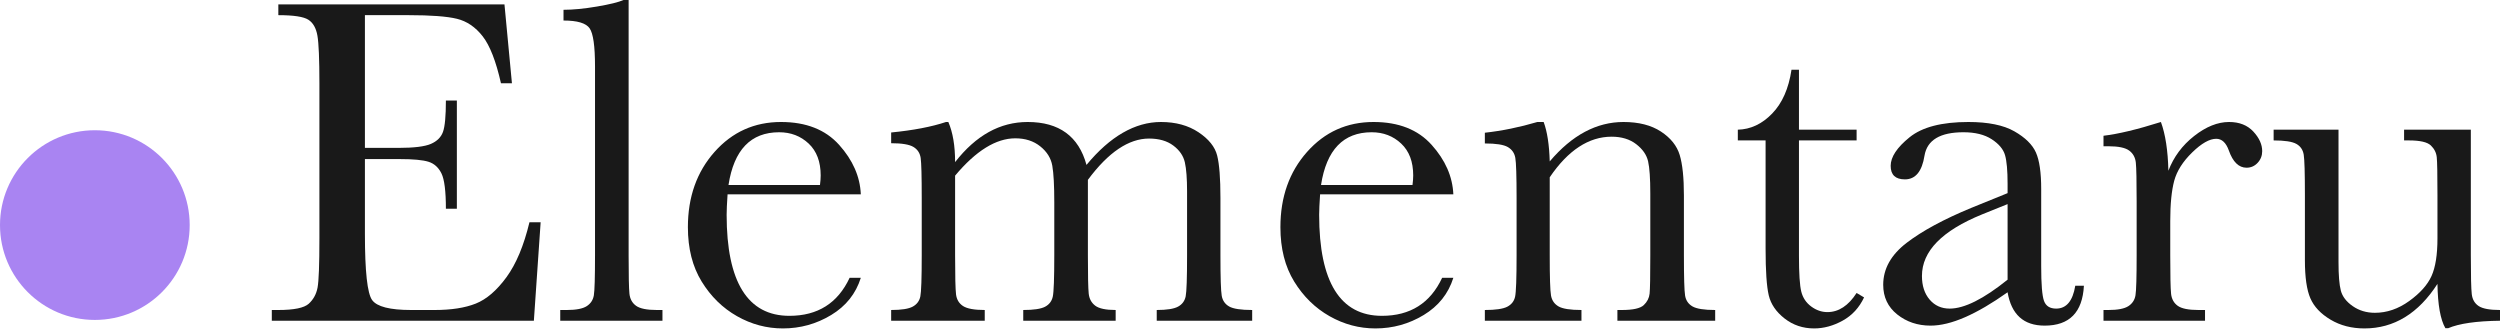
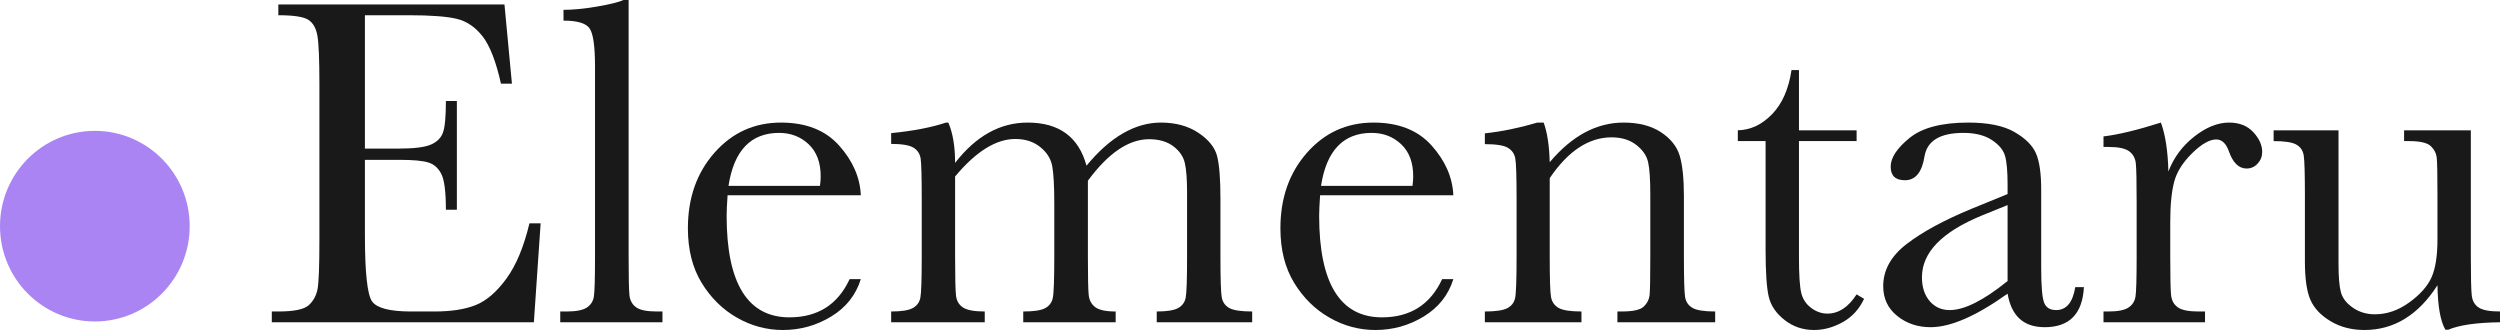
<svg xmlns="http://www.w3.org/2000/svg" width="500px" height="66px" viewBox="0 0 500 66" version="1.1">
  <g id="Page-1" stroke="none" stroke-width="1" fill="none" fill-rule="evenodd">
    <g id="White-High-Res" transform="translate(-26, -23)">
      <g id="elementaru-logo-medium-white" transform="translate(26, 23)">
        <g id="Elementaru" transform="translate(54.3601, 0)" fill="#191919" fill-rule="nonzero">
-           <path d="M51.528,44.459 L53.768,44.459 L52.414,64.146 L0,64.146 L0,62 L1.307,62 C4.45,62 6.48,61.58 7.398,60.74 C8.316,59.9 8.899,58.835 9.148,57.544 C9.397,56.254 9.521,52.965 9.521,47.678 L9.521,16.655 C9.521,11.834 9.389,8.662 9.125,7.138 C8.86,5.614 8.253,4.549 7.304,3.942 C6.355,3.336 4.356,3.032 1.307,3.032 L1.307,0.886 L46.534,0.886 L48.027,16.655 L45.834,16.655 C44.838,12.238 43.617,9.105 42.17,7.254 C40.723,5.404 39.004,4.238 37.012,3.755 C35.021,3.273 31.816,3.032 27.397,3.032 L18.623,3.032 L18.623,29.577 L25.344,29.577 C28.424,29.577 30.579,29.313 31.808,28.784 C33.037,28.255 33.846,27.454 34.235,26.381 C34.624,25.308 34.819,23.217 34.819,20.107 L37.012,20.107 L37.012,41.753 L34.819,41.753 C34.819,38.239 34.523,35.883 33.932,34.685 C33.341,33.488 32.477,32.71 31.341,32.353 C30.206,31.995 28.284,31.816 25.577,31.816 L18.623,31.816 L18.623,46.791 C18.623,54.287 19.105,58.695 20.07,60.017 C21.034,61.339 23.632,62 27.864,62 L32.578,62 C35.908,62 38.646,61.572 40.793,60.717 C42.94,59.862 44.986,58.104 46.93,55.445 C48.875,52.786 50.408,49.124 51.528,44.459 Z" id="Path" />
-           <path d="M71.364,0 L71.364,51.037 C71.364,55.111 71.418,57.677 71.527,58.734 C71.636,59.792 72.08,60.6 72.858,61.16 C73.635,61.72 75.02,62 77.011,62 L78.132,62 L78.132,64.146 L57.689,64.146 L57.689,62 L58.995,62 C60.862,62 62.193,61.743 62.986,61.23 C63.78,60.717 64.254,59.994 64.41,59.061 C64.565,58.128 64.643,55.453 64.643,51.037 L64.643,13.249 C64.643,9.237 64.285,6.71 63.569,5.668 C62.854,4.626 61.111,4.105 58.342,4.105 L58.342,1.959 C60.24,1.959 62.473,1.742 65.04,1.306 C67.607,0.871 69.373,0.435 70.337,0 L71.364,0 Z" id="Path" />
-           <path d="M117.804,38.861 L91.154,38.861 C91.029,40.696 90.967,42.064 90.967,42.966 C90.967,49.684 92.017,54.73 94.117,58.104 C96.218,61.479 99.353,63.166 103.522,63.166 C109.185,63.166 113.199,60.631 115.564,55.562 L117.804,55.562 C116.809,58.734 114.833,61.214 111.877,63.003 C108.921,64.791 105.7,65.685 102.215,65.685 C98.979,65.685 95.922,64.869 93.044,63.236 C90.166,61.603 87.809,59.294 85.973,56.308 C84.137,53.323 83.219,49.699 83.219,45.438 C83.219,39.405 84.993,34.39 88.54,30.393 C92.087,26.397 96.521,24.399 101.842,24.399 C106.852,24.399 110.725,25.923 113.464,28.971 C116.202,32.018 117.649,35.315 117.804,38.861 Z M109.636,36.995 C109.73,36.279 109.776,35.642 109.776,35.082 C109.776,32.345 108.975,30.222 107.373,28.714 C105.77,27.206 103.802,26.451 101.468,26.451 C95.805,26.451 92.429,29.966 91.34,36.995 L109.636,36.995 Z" id="Shape" />
-           <path d="M134.84,24.399 L135.307,24.399 C136.209,26.482 136.66,29.157 136.66,32.423 C138.745,29.748 140.993,27.742 143.405,26.405 C145.816,25.067 148.407,24.399 151.176,24.399 C154.319,24.399 156.87,25.114 158.83,26.545 C160.791,27.975 162.16,30.121 162.938,32.983 C165.302,30.121 167.729,27.975 170.219,26.545 C172.708,25.114 175.244,24.399 177.827,24.399 C180.783,24.399 183.287,25.083 185.341,26.451 C187.395,27.82 188.639,29.375 189.075,31.116 C189.511,32.858 189.728,35.673 189.728,39.56 L189.728,51.037 C189.728,55.484 189.814,58.19 189.985,59.154 C190.156,60.118 190.654,60.833 191.479,61.3 C192.303,61.766 193.836,62 196.076,62 L196.076,64.146 L176.986,64.146 L176.986,62 C179.009,62 180.432,61.774 181.257,61.323 C182.082,60.872 182.587,60.188 182.774,59.271 C182.961,58.353 183.054,55.608 183.054,51.037 L183.054,38.301 C183.054,35.719 182.906,33.776 182.611,32.469 C182.315,31.163 181.545,30.043 180.3,29.11 C179.056,28.177 177.438,27.711 175.446,27.711 C173.424,27.711 171.393,28.395 169.355,29.764 C167.317,31.132 165.271,33.2 163.218,35.968 L163.218,51.037 C163.218,55.111 163.272,57.669 163.381,58.711 C163.49,59.753 163.926,60.561 164.688,61.137 C165.45,61.712 166.812,62 168.772,62 L168.772,64.146 L150.289,64.146 L150.289,62 C152.374,62 153.829,61.782 154.653,61.347 C155.478,60.911 155.991,60.243 156.193,59.341 C156.396,58.439 156.497,55.671 156.497,51.037 L156.497,40.447 C156.497,37.088 156.364,34.654 156.1,33.146 C155.835,31.637 155.034,30.347 153.696,29.274 C152.358,28.201 150.694,27.664 148.702,27.664 C146.773,27.664 144.805,28.286 142.798,29.53 C140.791,30.774 138.745,32.64 136.66,35.129 L136.66,51.037 C136.66,55.235 136.723,57.848 136.847,58.874 C136.972,59.9 137.438,60.678 138.247,61.207 C139.056,61.735 140.503,62 142.588,62 L142.588,64.146 L123.872,64.146 L123.872,62 C125.925,62 127.365,61.774 128.189,61.323 C129.014,60.872 129.519,60.196 129.706,59.294 C129.893,58.392 129.986,55.64 129.986,51.037 L129.986,39.607 C129.986,35.253 129.916,32.586 129.776,31.606 C129.636,30.627 129.154,29.888 128.329,29.39 C127.505,28.893 126.019,28.644 123.872,28.644 L123.872,26.498 C128.29,26.063 131.946,25.363 134.84,24.399 Z" id="Path" />
-           <path d="M236.309,38.861 L209.658,38.861 C209.534,40.696 209.471,42.064 209.471,42.966 C209.471,49.684 210.521,54.73 212.622,58.104 C214.722,61.479 217.857,63.166 222.026,63.166 C227.69,63.166 231.703,60.631 234.068,55.562 L236.309,55.562 C235.313,58.734 233.337,61.214 230.381,63.003 C227.425,64.791 224.205,65.685 220.72,65.685 C217.484,65.685 214.426,64.869 211.548,63.236 C208.67,61.603 206.313,59.294 204.477,56.308 C202.641,53.323 201.723,49.699 201.723,45.438 C201.723,39.405 203.497,34.39 207.044,30.393 C210.591,26.397 215.025,24.399 220.346,24.399 C225.356,24.399 229.23,25.923 231.968,28.971 C234.706,32.018 236.153,35.315 236.309,38.861 Z M228.141,36.995 C228.234,36.279 228.281,35.642 228.281,35.082 C228.281,32.345 227.48,30.222 225.877,28.714 C224.275,27.206 222.307,26.451 219.973,26.451 C214.31,26.451 210.934,29.966 209.845,36.995 L228.141,36.995 Z" id="Shape" />
-           <path d="M253.111,24.399 L254.371,24.399 C255.087,26.327 255.491,28.955 255.585,32.283 C257.825,29.639 260.174,27.664 262.633,26.358 C265.091,25.052 267.658,24.399 270.334,24.399 C273.383,24.399 275.88,25.036 277.825,26.311 C279.77,27.587 281.022,29.149 281.582,31 C282.142,32.85 282.422,35.548 282.422,39.094 L282.422,51.037 C282.422,55.453 282.5,58.143 282.656,59.107 C282.811,60.071 283.301,60.795 284.126,61.277 C284.95,61.759 286.467,62 288.676,62 L288.676,64.146 L269.12,64.146 L269.12,62 L270.007,62 C272.247,62 273.71,61.673 274.394,61.02 C275.079,60.367 275.468,59.605 275.561,58.734 C275.654,57.863 275.701,55.297 275.701,51.037 L275.701,38.721 C275.701,35.704 275.553,33.55 275.258,32.259 C274.962,30.969 274.169,29.826 272.877,28.831 C271.586,27.835 269.945,27.338 267.953,27.338 C265.682,27.338 263.512,28.014 261.442,29.367 C259.373,30.72 257.421,32.749 255.585,35.455 L255.585,51.037 C255.585,55.453 255.67,58.143 255.842,59.107 C256.013,60.071 256.511,60.795 257.335,61.277 C258.16,61.759 259.692,62 261.932,62 L261.932,64.146 L242.61,64.146 L242.61,62 C244.757,62 246.25,61.782 247.09,61.347 C247.93,60.911 248.452,60.25 248.654,59.364 C248.856,58.478 248.957,55.702 248.957,51.037 L248.957,39.654 C248.957,35.206 248.872,32.508 248.7,31.56 C248.529,30.611 248.031,29.896 247.207,29.414 C246.382,28.932 244.85,28.691 242.61,28.691 L242.61,26.545 C246.032,26.171 249.533,25.456 253.111,24.399 Z" id="Path" />
-           <path d="M316.961,28.084 L305.432,28.084 L305.432,51.177 C305.432,54.722 305.588,57.109 305.899,58.338 C306.21,59.566 306.871,60.554 307.883,61.3 C308.894,62.046 309.975,62.42 311.126,62.42 C313.367,62.42 315.312,61.144 316.961,58.594 L318.454,59.481 C317.49,61.533 316.066,63.08 314.184,64.122 C312.301,65.164 310.395,65.685 308.466,65.685 C306.226,65.685 304.258,65.024 302.562,63.702 C300.866,62.381 299.808,60.833 299.388,59.061 C298.968,57.288 298.758,54.178 298.758,49.73 L298.758,28.084 L293.204,28.084 L293.204,25.938 C295.755,25.876 298.042,24.803 300.065,22.719 C302.087,20.635 303.379,17.712 303.939,13.949 L305.432,13.949 L305.432,25.938 L316.961,25.938 L316.961,28.084 Z" id="Path" />
-           <path d="M360.694,57.148 L362.421,57.148 C362.141,62.466 359.527,65.125 354.58,65.125 C352.464,65.125 350.791,64.566 349.562,63.446 C348.333,62.326 347.532,60.662 347.158,58.454 C344.047,60.662 341.208,62.326 338.641,63.446 C336.074,64.566 333.779,65.125 331.756,65.125 C329.174,65.125 326.949,64.379 325.082,62.886 C323.215,61.393 322.281,59.418 322.281,56.961 C322.281,53.758 323.845,50.959 326.972,48.564 C330.099,46.169 334.417,43.837 339.924,41.566 L347.158,38.627 L347.158,36.761 C347.158,34.118 346.987,32.205 346.645,31.023 C346.303,29.841 345.416,28.784 343.985,27.851 C342.553,26.918 340.671,26.451 338.337,26.451 C333.67,26.451 331.072,28.006 330.543,31.116 C330.045,34.289 328.738,35.875 326.622,35.875 C324.724,35.875 323.775,34.973 323.775,33.169 C323.775,31.396 325.035,29.491 327.556,27.454 C330.076,25.417 333.997,24.399 339.317,24.399 C343.269,24.399 346.334,25.021 348.512,26.265 C350.69,27.509 352.129,28.924 352.829,30.51 C353.529,32.096 353.879,34.522 353.879,37.788 L353.879,53.229 C353.879,56.837 354.066,59.154 354.44,60.18 C354.813,61.207 355.622,61.72 356.867,61.72 C358.92,61.72 360.196,60.196 360.694,57.148 Z M347.158,40.82 L342.071,42.873 C334.043,46.138 330.029,50.244 330.029,55.189 C330.029,57.148 330.543,58.726 331.57,59.924 C332.596,61.121 333.934,61.72 335.583,61.72 C337.046,61.72 338.742,61.238 340.671,60.274 C342.6,59.309 344.763,57.863 347.158,55.935 L347.158,40.82 Z" id="Shape" />
-           <path d="M379.317,34.149 C380.375,31.381 382.094,29.064 384.474,27.198 C386.854,25.332 389.18,24.399 391.452,24.399 C393.505,24.399 395.123,25.036 396.306,26.311 C397.488,27.587 398.079,28.893 398.079,30.23 C398.079,31.132 397.776,31.91 397.169,32.563 C396.563,33.216 395.824,33.542 394.952,33.542 C393.397,33.542 392.214,32.392 391.405,30.09 C390.845,28.535 390.005,27.758 388.885,27.758 C387.547,27.758 385.944,28.667 384.077,30.487 C382.21,32.306 381.012,34.195 380.483,36.155 C379.955,38.114 379.69,40.804 379.69,44.226 L379.69,51.037 C379.69,55.111 379.744,57.677 379.853,58.734 C379.962,59.792 380.406,60.6 381.184,61.16 C381.961,61.72 383.346,62 385.338,62 L386.644,62 L386.644,64.146 L366.341,64.146 L366.341,62 L367.322,62 C369.188,62 370.519,61.743 371.312,61.23 C372.106,60.717 372.58,59.994 372.736,59.061 C372.891,58.128 372.969,55.453 372.969,51.037 L372.969,40.26 C372.969,36.155 372.915,33.581 372.806,32.539 C372.697,31.497 372.253,30.689 371.475,30.113 C370.698,29.538 369.313,29.25 367.322,29.25 L366.341,29.25 L366.341,27.151 C369.266,26.809 373.093,25.892 377.823,24.399 C378.725,26.856 379.223,30.106 379.317,34.149 Z" id="Path" />
-           <path d="M439.806,25.938 L439.806,50.99 C439.806,55.157 439.868,57.77 439.992,58.827 C440.117,59.885 440.576,60.678 441.369,61.207 C442.163,61.735 443.586,62 445.64,62 L445.64,64.146 C440.91,64.208 437.456,64.705 435.278,65.639 L434.718,65.639 C433.723,63.928 433.194,60.973 433.131,56.775 C431.233,59.729 429.063,61.953 426.62,63.446 C424.178,64.939 421.478,65.685 418.522,65.685 C415.971,65.685 413.715,65.102 411.755,63.936 C409.795,62.769 408.449,61.347 407.718,59.667 C406.986,57.988 406.621,55.453 406.621,52.063 L406.621,39.047 C406.621,34.631 406.543,31.933 406.387,30.953 C406.232,29.974 405.742,29.25 404.917,28.784 C404.093,28.317 402.576,28.084 400.366,28.084 L400.366,25.938 L413.342,25.938 L413.342,52.436 C413.342,55.049 413.497,56.946 413.808,58.128 C414.12,59.309 414.913,60.344 416.189,61.23 C417.465,62.116 418.943,62.56 420.623,62.56 C423.019,62.56 425.306,61.774 427.484,60.204 C429.662,58.633 431.148,56.969 431.941,55.212 C432.735,53.455 433.131,50.943 433.131,47.678 L433.131,39.047 C433.131,34.88 433.085,32.345 432.991,31.443 C432.898,30.541 432.501,29.756 431.801,29.087 C431.101,28.418 429.646,28.084 427.437,28.084 L426.457,28.084 L426.457,25.938 L439.806,25.938 Z" id="Path" />
+           <path d="M51.528,44.672 L53.768,44.672 L52.414,64.453 L0,64.453 L0,62.297 L1.307,62.297 C4.45,62.297 6.48,61.875 7.398,61.031 C8.316,60.188 8.899,59.117 9.148,57.82 C9.397,56.523 9.521,53.219 9.521,47.906 L9.521,16.734 C9.521,11.891 9.389,8.703 9.125,7.172 C8.86,5.641 8.253,4.57 7.304,3.961 C6.355,3.352 4.356,3.047 1.307,3.047 L1.307,0.891 L46.534,0.891 L48.027,16.734 L45.834,16.734 C44.838,12.297 43.617,9.148 42.17,7.289 C40.723,5.43 39.004,4.258 37.012,3.773 C35.021,3.289 31.816,3.047 27.397,3.047 L18.623,3.047 L18.623,29.719 L25.344,29.719 C28.424,29.719 30.579,29.453 31.808,28.922 C33.037,28.391 33.846,27.586 34.235,26.508 C34.624,25.43 34.819,23.328 34.819,20.203 L37.012,20.203 L37.012,41.953 L34.819,41.953 C34.819,38.422 34.523,36.055 33.932,34.852 C33.341,33.648 32.477,32.867 31.341,32.508 C30.206,32.148 28.284,31.969 25.577,31.969 L18.623,31.969 L18.623,47.016 C18.623,54.547 19.105,58.977 20.07,60.305 C21.034,61.633 23.632,62.297 27.864,62.297 L32.578,62.297 C35.908,62.297 38.646,61.867 40.793,61.008 C42.94,60.148 44.986,58.383 46.93,55.711 C48.875,53.039 50.408,49.359 51.528,44.672 Z" id="Path" />
+           <path d="M71.364,0 L71.364,51.281 C71.364,55.375 71.418,57.953 71.527,59.016 C71.636,60.078 72.08,60.891 72.858,61.453 C73.635,62.016 75.02,62.297 77.011,62.297 L78.132,62.297 L78.132,64.453 L57.689,64.453 L57.689,62.297 L58.995,62.297 C60.862,62.297 62.193,62.039 62.986,61.523 C63.78,61.008 64.254,60.281 64.41,59.344 C64.565,58.406 64.643,55.719 64.643,51.281 L64.643,13.312 C64.643,9.281 64.285,6.742 63.569,5.695 C62.854,4.648 61.111,4.125 58.342,4.125 L58.342,1.969 C60.24,1.969 62.473,1.75 65.04,1.312 C67.607,0.875 69.373,0.438 70.337,0 L71.364,0 Z" id="Path" />
+           <path d="M117.804,39.047 L91.154,39.047 C91.029,40.891 90.967,42.266 90.967,43.172 C90.967,49.922 92.017,54.992 94.117,58.383 C96.218,61.773 99.353,63.469 103.522,63.469 C109.185,63.469 113.199,60.922 115.564,55.828 L117.804,55.828 C116.809,59.016 114.833,61.508 111.877,63.305 C108.921,65.102 105.7,66 102.215,66 C98.979,66 95.922,65.18 93.044,63.539 C90.166,61.898 87.809,59.578 85.973,56.578 C84.137,53.578 83.219,49.938 83.219,45.656 C83.219,39.594 84.993,34.555 88.54,30.539 C92.087,26.523 96.521,24.516 101.842,24.516 C106.852,24.516 110.725,26.047 113.464,29.109 C116.202,32.172 117.649,35.484 117.804,39.047 Z M109.636,37.172 C109.73,36.453 109.776,35.812 109.776,35.25 C109.776,32.5 108.975,30.367 107.373,28.852 C105.77,27.336 103.802,26.578 101.468,26.578 C95.805,26.578 92.429,30.109 91.34,37.172 L109.636,37.172 Z" id="Shape" />
+           <path d="M134.84,24.516 L135.307,24.516 C136.209,26.609 136.66,29.297 136.66,32.578 C138.745,29.891 140.993,27.875 143.405,26.531 C145.816,25.188 148.407,24.516 151.176,24.516 C154.319,24.516 156.87,25.234 158.83,26.672 C160.791,28.109 162.16,30.266 162.938,33.141 C165.302,30.266 167.729,28.109 170.219,26.672 C172.708,25.234 175.244,24.516 177.827,24.516 C180.783,24.516 183.287,25.203 185.341,26.578 C187.395,27.953 188.639,29.516 189.075,31.266 C189.511,33.016 189.728,35.844 189.728,39.75 L189.728,51.281 C189.728,55.75 189.814,58.469 189.985,59.438 C190.156,60.406 190.654,61.125 191.479,61.594 C192.303,62.062 193.836,62.297 196.076,62.297 L196.076,64.453 L176.986,64.453 L176.986,62.297 C179.009,62.297 180.432,62.07 181.257,61.617 C182.082,61.164 182.587,60.477 182.774,59.555 C182.961,58.633 183.054,55.875 183.054,51.281 L183.054,38.484 C183.054,35.891 182.906,33.938 182.611,32.625 C182.315,31.312 181.545,30.188 180.3,29.25 C179.056,28.312 177.438,27.844 175.446,27.844 C173.424,27.844 171.393,28.531 169.355,29.906 C167.317,31.281 165.271,33.359 163.218,36.141 L163.218,51.281 C163.218,55.375 163.272,57.945 163.381,58.992 C163.49,60.039 163.926,60.852 164.688,61.43 C165.45,62.008 166.812,62.297 168.772,62.297 L168.772,64.453 L150.289,64.453 L150.289,62.297 C152.374,62.297 153.829,62.078 154.653,61.641 C155.478,61.203 155.991,60.531 156.193,59.625 C156.396,58.719 156.497,55.938 156.497,51.281 L156.497,40.641 C156.497,37.266 156.364,34.82 156.1,33.305 C155.835,31.789 155.034,30.492 153.696,29.414 C152.358,28.336 150.694,27.797 148.702,27.797 C146.773,27.797 144.805,28.422 142.798,29.672 C140.791,30.922 138.745,32.797 136.66,35.297 L136.66,51.281 C136.66,55.5 136.723,58.125 136.847,59.156 C136.972,60.188 137.438,60.969 138.247,61.5 C139.056,62.031 140.503,62.297 142.588,62.297 L142.588,64.453 L123.872,64.453 L123.872,62.297 C125.925,62.297 127.365,62.07 128.189,61.617 C129.014,61.164 129.519,60.484 129.706,59.578 C129.893,58.672 129.986,55.906 129.986,51.281 L129.986,39.797 C129.986,35.422 129.916,32.742 129.776,31.758 C129.636,30.773 129.154,30.031 128.329,29.531 C127.505,29.031 126.019,28.781 123.872,28.781 L123.872,26.625 C128.29,26.188 131.946,25.484 134.84,24.516 Z" id="Path" />
+           <path d="M236.309,39.047 L209.658,39.047 C209.534,40.891 209.471,42.266 209.471,43.172 C209.471,49.922 210.521,54.992 212.622,58.383 C214.722,61.773 217.857,63.469 222.026,63.469 C227.69,63.469 231.703,60.922 234.068,55.828 L236.309,55.828 C235.313,59.016 233.337,61.508 230.381,63.305 C227.425,65.102 224.205,66 220.72,66 C217.484,66 214.426,65.18 211.548,63.539 C208.67,61.898 206.313,59.578 204.477,56.578 C202.641,53.578 201.723,49.938 201.723,45.656 C201.723,39.594 203.497,34.555 207.044,30.539 C210.591,26.523 215.025,24.516 220.346,24.516 C225.356,24.516 229.23,26.047 231.968,29.109 C234.706,32.172 236.153,35.484 236.309,39.047 Z M228.141,37.172 C228.234,36.453 228.281,35.812 228.281,35.25 C228.281,32.5 227.48,30.367 225.877,28.852 C224.275,27.336 222.307,26.578 219.973,26.578 C214.31,26.578 210.934,30.109 209.845,37.172 L228.141,37.172 Z" id="Shape" />
+           <path d="M253.111,24.516 L254.371,24.516 C255.087,26.453 255.491,29.094 255.585,32.438 C257.825,29.781 260.174,27.797 262.633,26.484 C265.091,25.172 267.658,24.516 270.334,24.516 C273.383,24.516 275.88,25.156 277.825,26.438 C279.77,27.719 281.022,29.289 281.582,31.148 C282.142,33.008 282.422,35.719 282.422,39.281 L282.422,51.281 C282.422,55.719 282.5,58.422 282.656,59.391 C282.811,60.359 283.301,61.086 284.126,61.57 C284.95,62.055 286.467,62.297 288.676,62.297 L288.676,64.453 L269.12,64.453 L269.12,62.297 L270.007,62.297 C272.247,62.297 273.71,61.969 274.394,61.312 C275.079,60.656 275.468,59.891 275.561,59.016 C275.654,58.141 275.701,55.562 275.701,51.281 L275.701,38.906 C275.701,35.875 275.553,33.711 275.258,32.414 C274.962,31.117 274.169,29.969 272.877,28.969 C271.586,27.969 269.945,27.469 267.953,27.469 C265.682,27.469 263.512,28.148 261.442,29.508 C259.373,30.867 257.421,32.906 255.585,35.625 L255.585,51.281 C255.585,55.719 255.67,58.422 255.842,59.391 C256.013,60.359 256.511,61.086 257.335,61.57 C258.16,62.055 259.692,62.297 261.932,62.297 L261.932,64.453 L242.61,64.453 L242.61,62.297 C244.757,62.297 246.25,62.078 247.09,61.641 C247.93,61.203 248.452,60.539 248.654,59.648 C248.856,58.758 248.957,55.969 248.957,51.281 L248.957,39.844 C248.957,35.375 248.872,32.664 248.7,31.711 C248.529,30.758 248.031,30.039 247.207,29.555 C246.382,29.07 244.85,28.828 242.61,28.828 L242.61,26.672 C246.032,26.297 249.533,25.578 253.111,24.516 Z" id="Path" />
+           <path d="M316.961,28.219 L305.432,28.219 L305.432,51.422 C305.432,54.984 305.588,57.383 305.899,58.617 C306.21,59.852 306.871,60.844 307.883,61.594 C308.894,62.344 309.975,62.719 311.126,62.719 C313.367,62.719 315.312,61.438 316.961,58.875 L318.454,59.766 C317.49,61.828 316.066,63.383 314.184,64.43 C312.301,65.477 310.395,66 308.466,66 C306.226,66 304.258,65.336 302.562,64.008 C300.866,62.68 299.808,61.125 299.388,59.344 C298.968,57.562 298.758,54.438 298.758,49.969 L298.758,28.219 L293.204,28.219 L293.204,26.062 C295.755,26 298.042,24.922 300.065,22.828 C302.087,20.734 303.379,17.797 303.939,14.016 L305.432,14.016 L305.432,26.062 L316.961,26.062 L316.961,28.219 Z" id="Path" />
+           <path d="M360.694,57.422 L362.421,57.422 C362.141,62.766 359.527,65.438 354.58,65.438 C352.464,65.438 350.791,64.875 349.562,63.75 C348.333,62.625 347.532,60.953 347.158,58.734 C344.047,60.953 341.208,62.625 338.641,63.75 C336.074,64.875 333.779,65.438 331.756,65.438 C329.174,65.438 326.949,64.688 325.082,63.188 C323.215,61.688 322.281,59.703 322.281,57.234 C322.281,54.016 323.845,51.203 326.972,48.797 C330.099,46.391 334.417,44.047 339.924,41.766 L347.158,38.812 L347.158,36.938 C347.158,34.281 346.987,32.359 346.645,31.172 C346.303,29.984 345.416,28.922 343.985,27.984 C342.553,27.047 340.671,26.578 338.337,26.578 C333.67,26.578 331.072,28.141 330.543,31.266 C330.045,34.453 328.738,36.047 326.622,36.047 C324.724,36.047 323.775,35.141 323.775,33.328 C323.775,31.547 325.035,29.633 327.556,27.586 C330.076,25.539 333.997,24.516 339.317,24.516 C343.269,24.516 346.334,25.141 348.512,26.391 C350.69,27.641 352.129,29.062 352.829,30.656 C353.529,32.25 353.879,34.688 353.879,37.969 L353.879,53.484 C353.879,57.109 354.066,59.438 354.44,60.469 C354.813,61.5 355.622,62.016 356.867,62.016 C358.92,62.016 360.196,60.484 360.694,57.422 Z M347.158,41.016 L342.071,43.078 C334.043,46.359 330.029,50.484 330.029,55.453 C330.029,57.422 330.543,59.008 331.57,60.211 C332.596,61.414 333.934,62.016 335.583,62.016 C337.046,62.016 338.742,61.531 340.671,60.562 C342.6,59.594 344.763,58.141 347.158,56.203 L347.158,41.016 Z" id="Shape" />
+           <path d="M379.317,34.312 C380.375,31.531 382.094,29.203 384.474,27.328 C386.854,25.453 389.18,24.516 391.452,24.516 C393.505,24.516 395.123,25.156 396.306,26.438 C397.488,27.719 398.079,29.031 398.079,30.375 C398.079,31.281 397.776,32.062 397.169,32.719 C396.563,33.375 395.824,33.703 394.952,33.703 C393.397,33.703 392.214,32.547 391.405,30.234 C390.845,28.672 390.005,27.891 388.885,27.891 C387.547,27.891 385.944,28.805 384.077,30.633 C382.21,32.461 381.012,34.359 380.483,36.328 C379.955,38.297 379.69,41 379.69,44.438 L379.69,51.281 C379.69,55.375 379.744,57.953 379.853,59.016 C379.962,60.078 380.406,60.891 381.184,61.453 C381.961,62.016 383.346,62.297 385.338,62.297 L386.644,62.297 L386.644,64.453 L366.341,64.453 L366.341,62.297 L367.322,62.297 C369.188,62.297 370.519,62.039 371.312,61.523 C372.106,61.008 372.58,60.281 372.736,59.344 C372.891,58.406 372.969,55.719 372.969,51.281 L372.969,40.453 C372.969,36.328 372.915,33.742 372.806,32.695 C372.697,31.648 372.253,30.836 371.475,30.258 C370.698,29.68 369.313,29.391 367.322,29.391 L366.341,29.391 L366.341,27.281 C369.266,26.938 373.093,26.016 377.823,24.516 C378.725,26.984 379.223,30.25 379.317,34.312 Z" id="Path" />
+           <path d="M439.806,26.062 L439.806,51.234 C439.806,55.422 439.868,58.047 439.992,59.109 C440.117,60.172 440.576,60.969 441.369,61.5 C442.163,62.031 443.586,62.297 445.64,62.297 L445.64,64.453 C440.91,64.516 437.456,65.016 435.278,65.953 L434.718,65.953 C433.723,64.234 433.194,61.266 433.131,57.047 C431.233,60.016 429.063,62.25 426.62,63.75 C424.178,65.25 421.478,66 418.522,66 C415.971,66 413.715,65.414 411.755,64.242 C409.795,63.07 408.449,61.641 407.718,59.953 C406.986,58.266 406.621,55.719 406.621,52.312 L406.621,39.234 C406.621,34.797 406.543,32.086 406.387,31.102 C406.232,30.117 405.742,29.391 404.917,28.922 C404.093,28.453 402.576,28.219 400.366,28.219 L400.366,26.062 L413.342,26.062 L413.342,52.688 C413.342,55.312 413.497,57.219 413.808,58.406 C414.12,59.594 414.913,60.633 416.189,61.523 C417.465,62.414 418.943,62.859 420.623,62.859 C423.019,62.859 425.306,62.07 427.484,60.492 C429.662,58.914 431.148,57.242 431.941,55.477 C432.735,53.711 433.131,51.188 433.131,47.906 L433.131,39.234 C433.131,35.047 433.085,32.5 432.991,31.594 C432.898,30.688 432.501,29.898 431.801,29.227 C431.101,28.555 429.646,28.219 427.437,28.219 L426.457,28.219 L426.457,26.062 L439.806,26.062 Z" id="Path" />
        </g>
-         <circle id="Oval" fill="#A984F2" cx="18.969" cy="45.017" r="18.969" />
+         <ellipse id="Oval" fill="#A984F2" cx="18.969" cy="45.233" rx="18.969" ry="19.06" />
      </g>
    </g>
  </g>
</svg>
